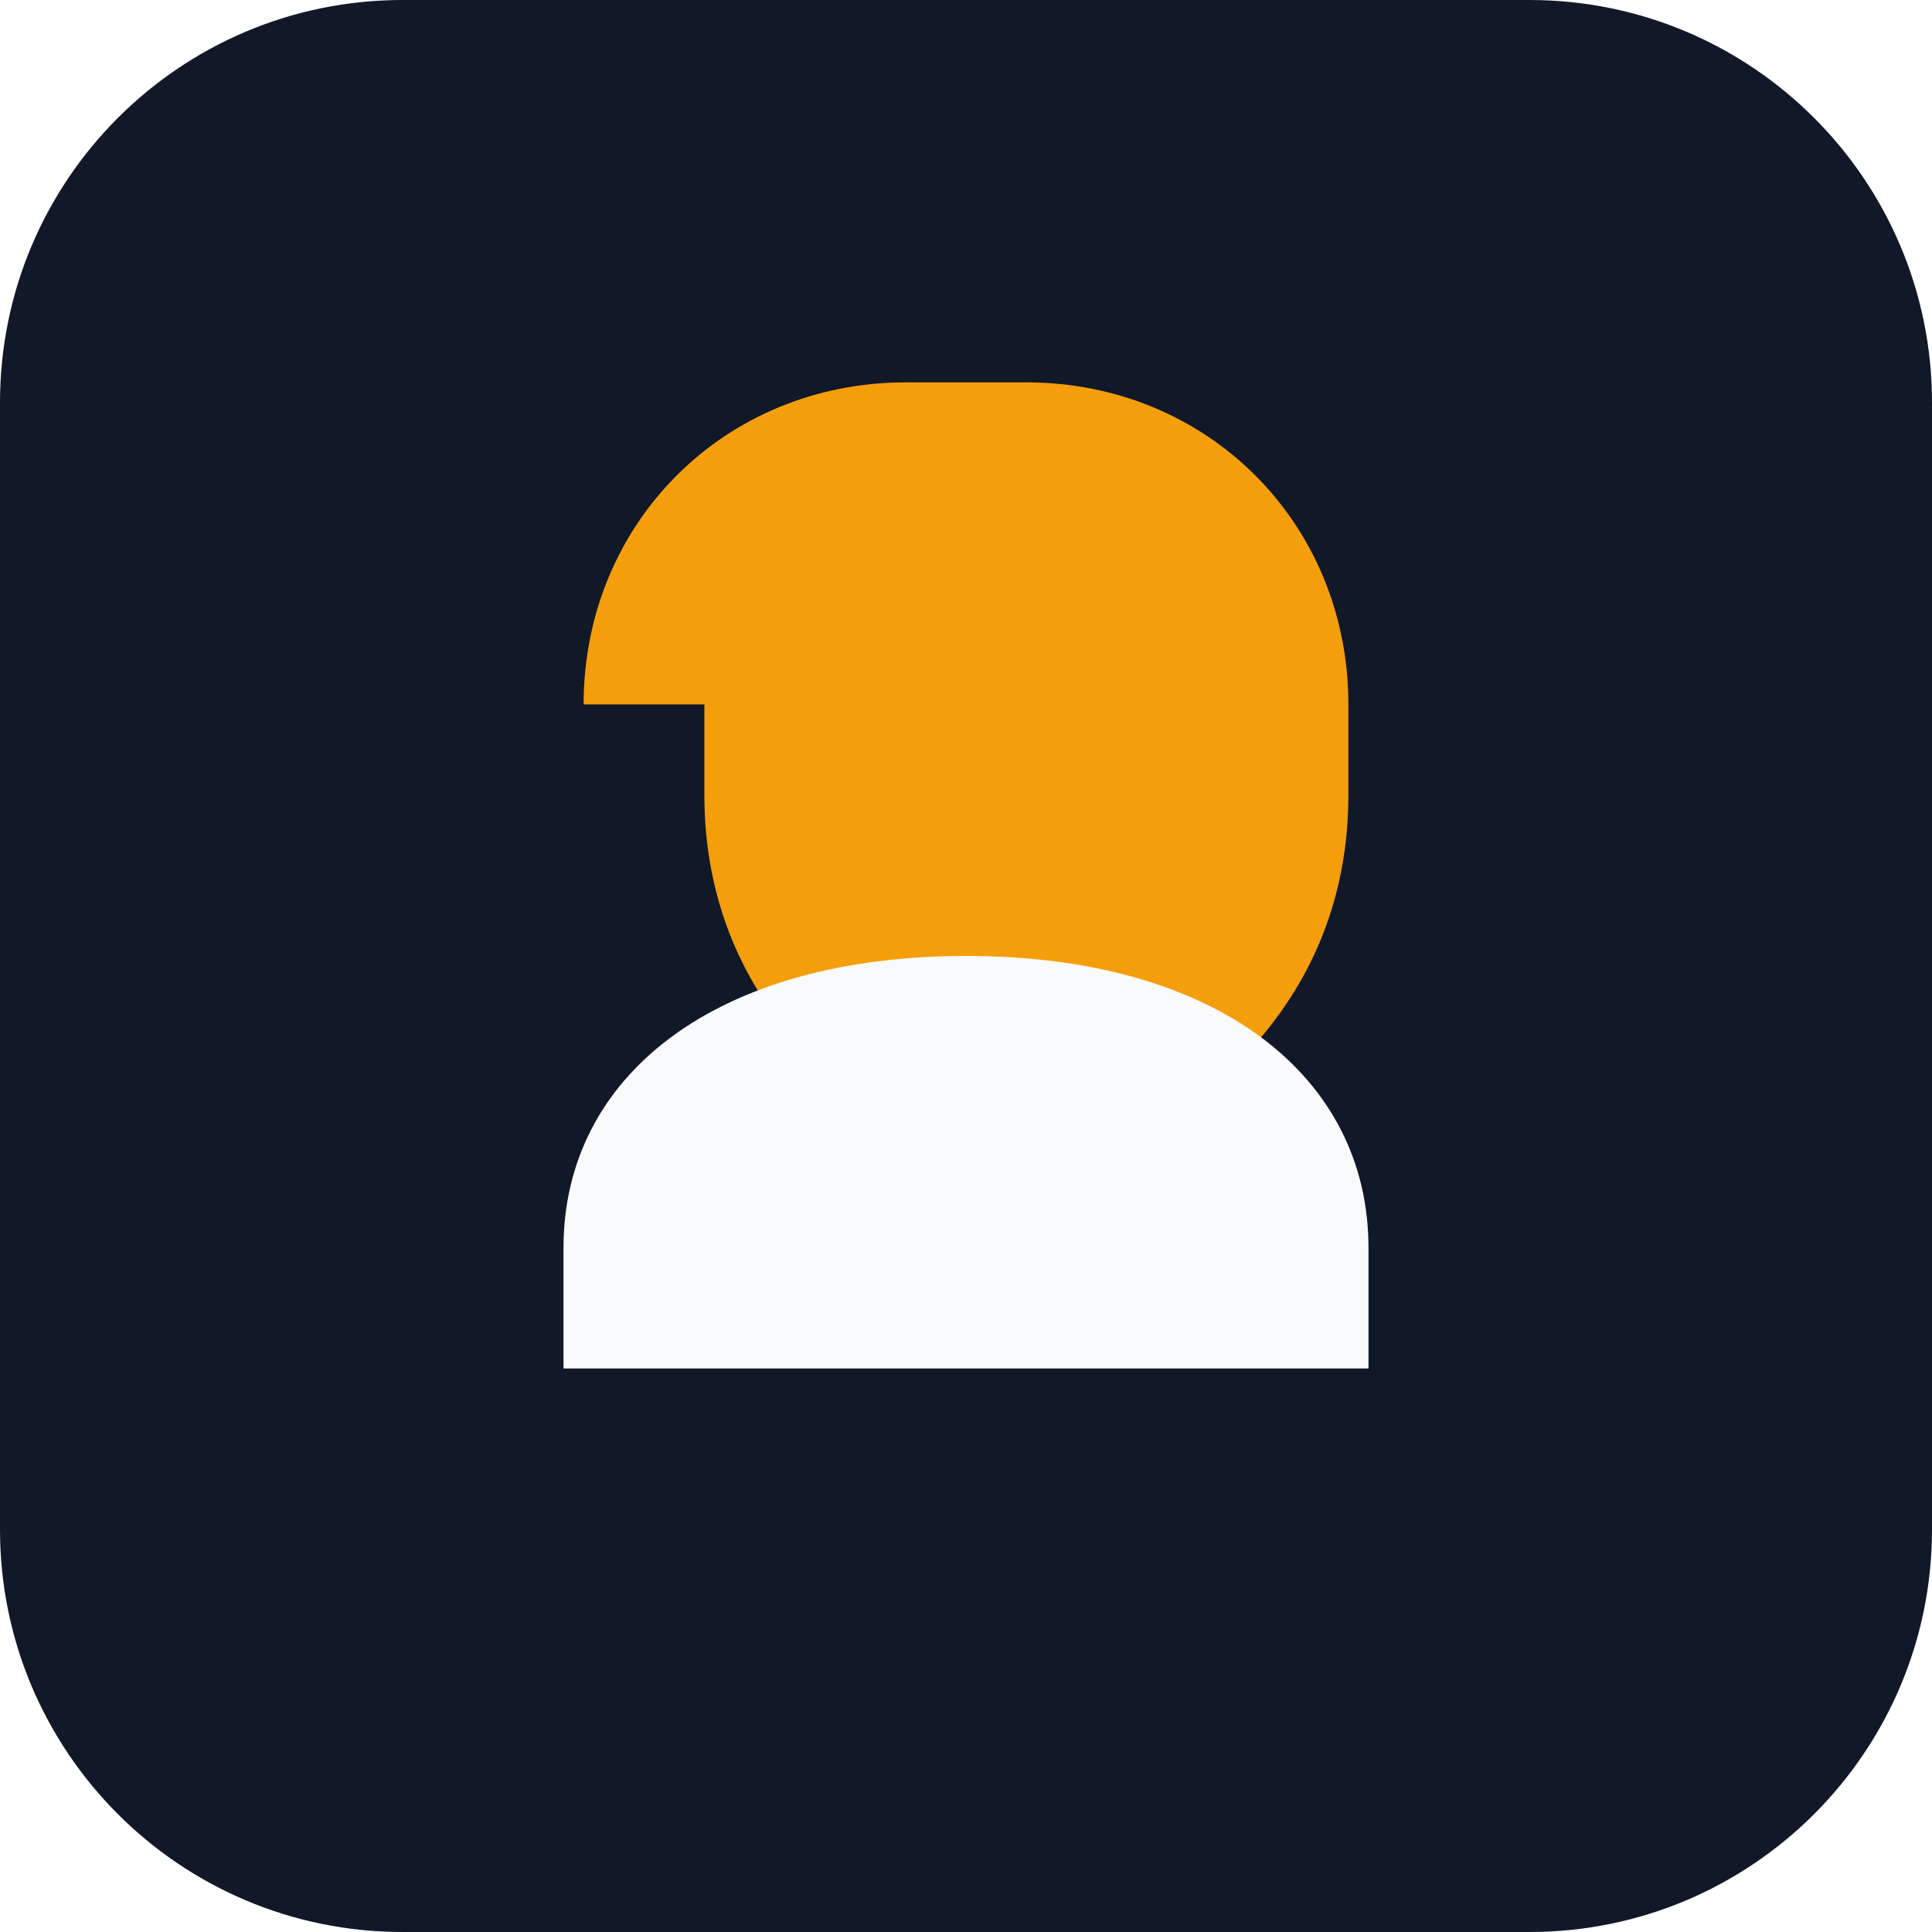
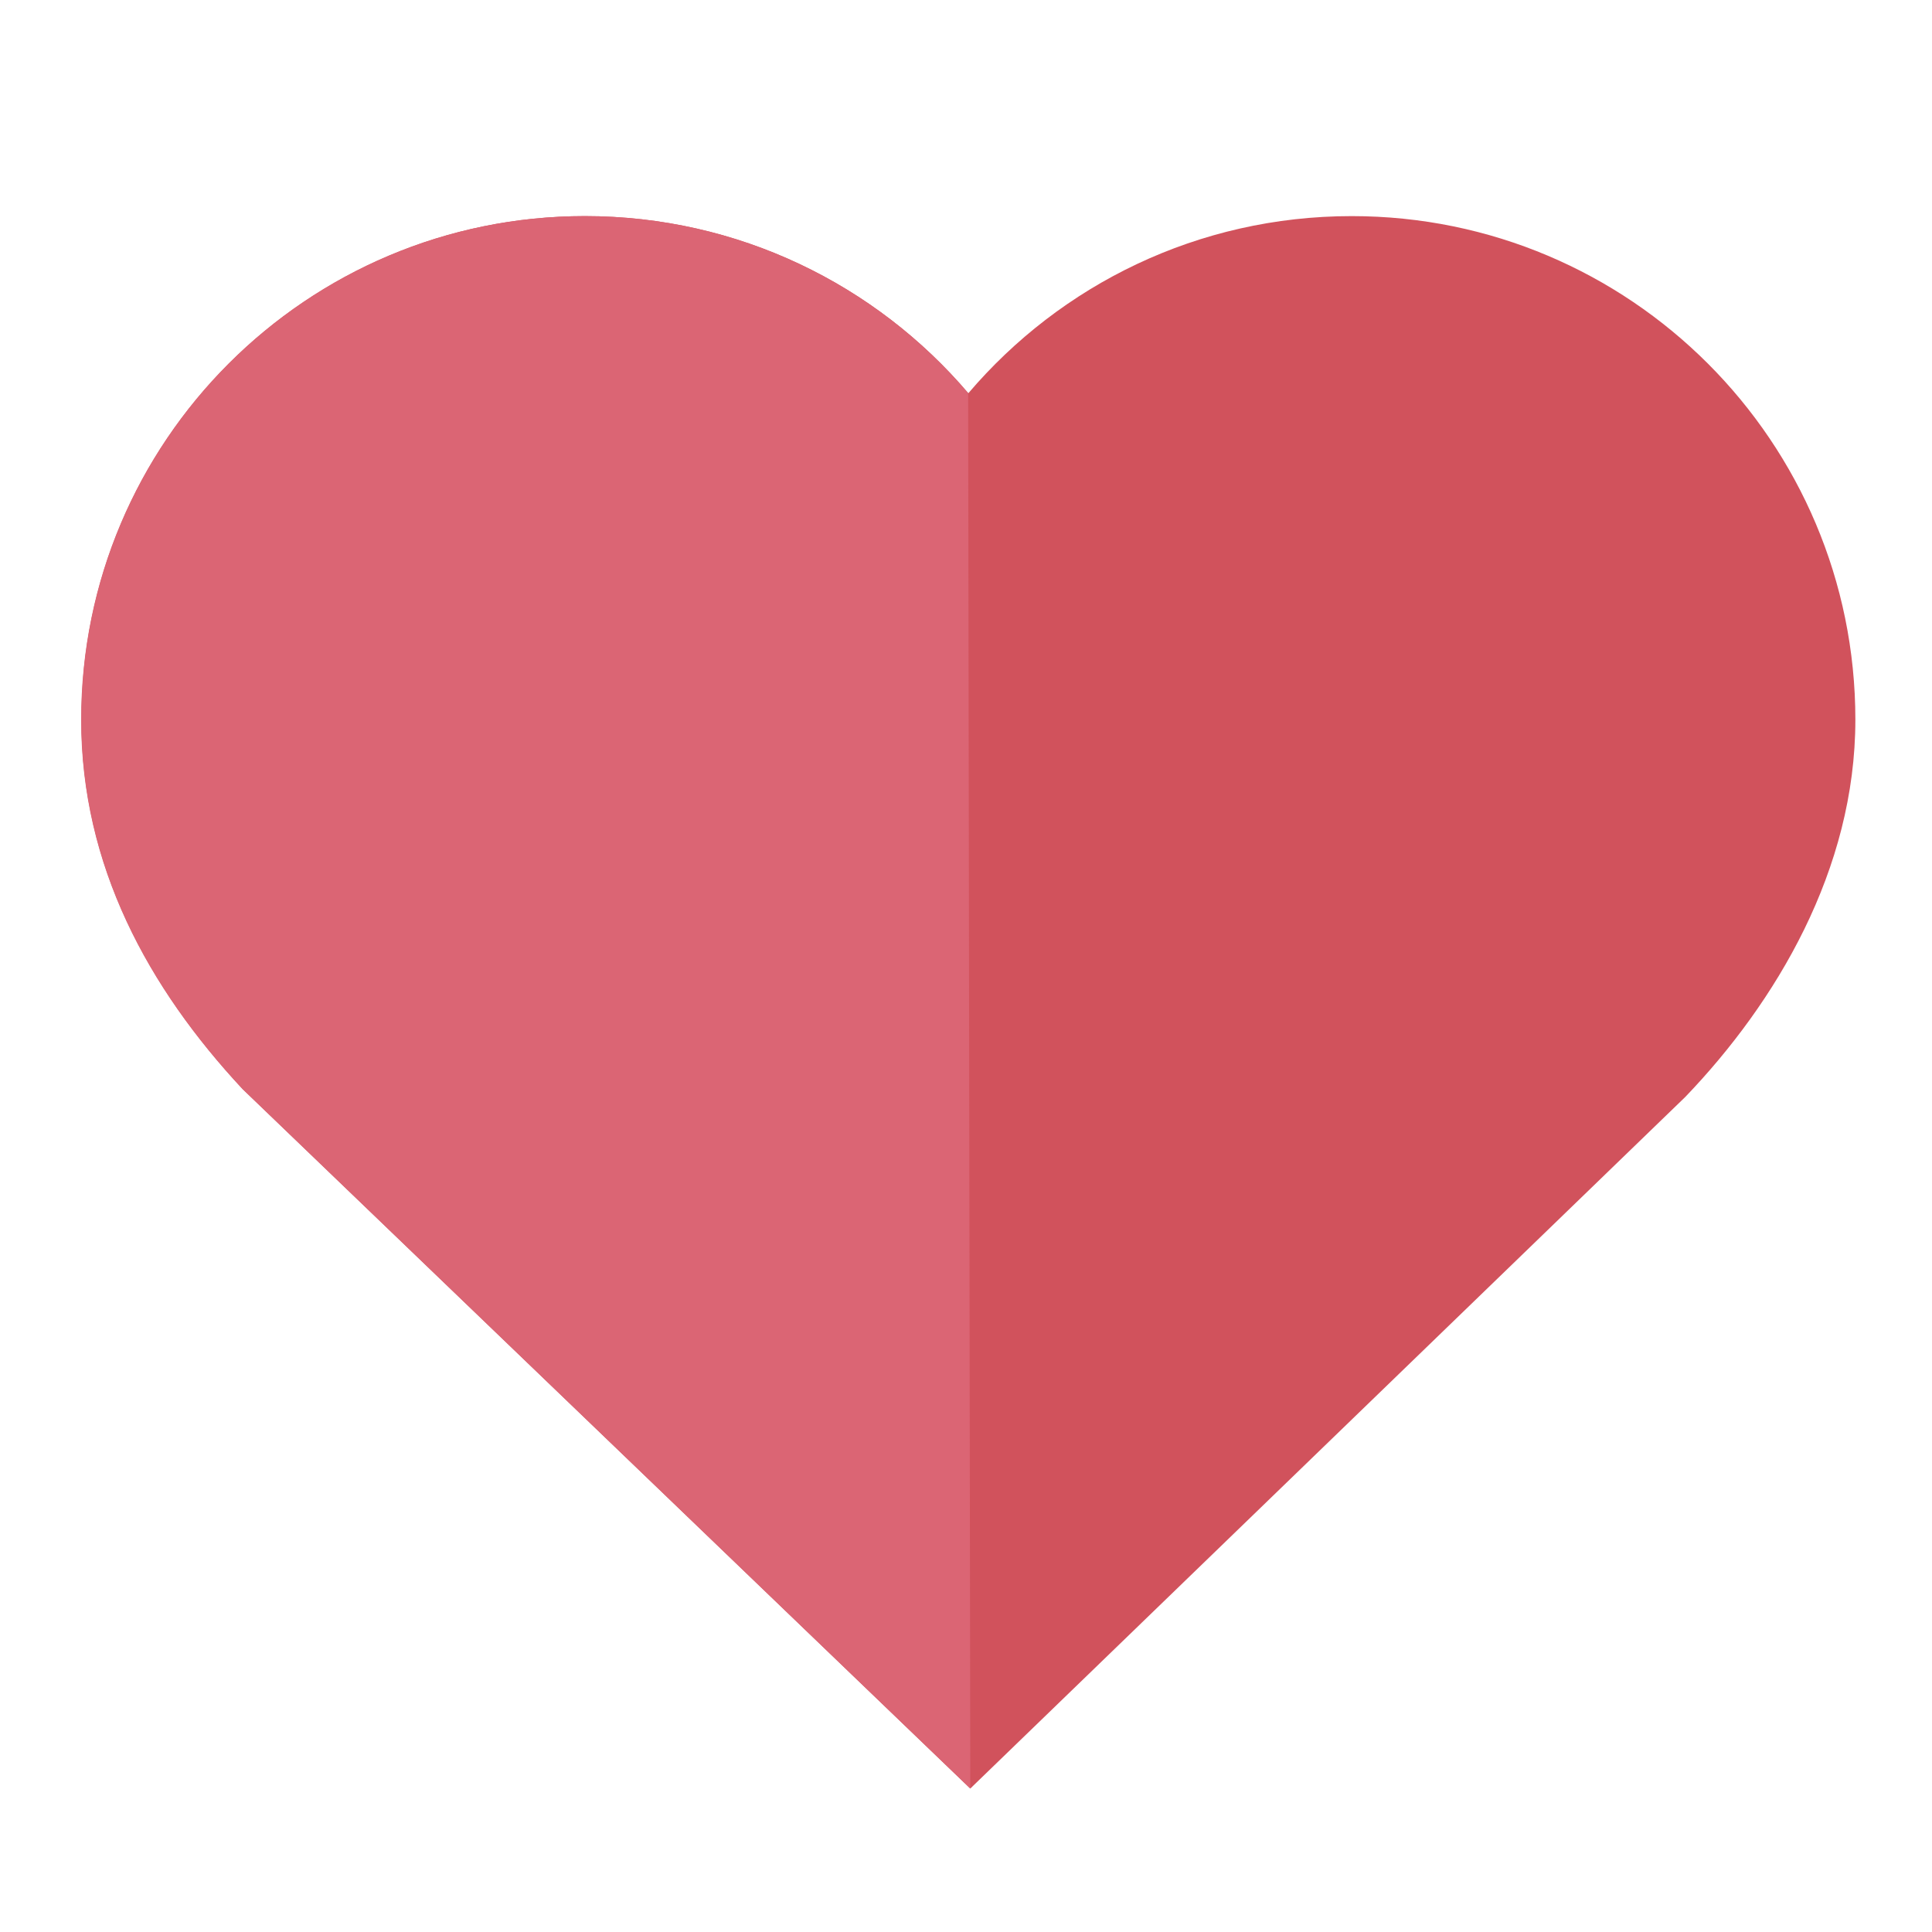
- <svg xmlns="http://www.w3.org/2000/svg" viewBox="0 0 192 192" role="img" aria-label="Relationship Tracker icon">
-   <rect width="192" height="192" rx="40" fill="#111827" />
-   <path d="M58 70c0-18 14-32 32-32h12c18 0 32 14 32 32v9c0 20-14 33-32 39-18-6-32-19-32-39v-9Z" fill="#f59e0b" />
-   <path d="M56 124c0-17 15-29 40-29s40 12 40 29v12H56v-12Z" fill="#f8fafc" />
+ <svg xmlns="http://www.w3.org/2000/svg" width="800px" height="800px" viewBox="0 0 1024 1024" class="icon" version="1.1">
+   <path d="M 983.384 381.465 c 0 -147.456 -119.467 -266.923 -266.923 -266.923 c -81.465 0 -154.283 36.409 -203.207 93.866 c -48.925 -57.458 -121.856 -93.866 -203.207 -93.866 c -147.456 0 -266.923 119.467 -266.923 266.923 c 0 77.369 35.612 142.109 85.561 195.811 L 514.275 947.964 l 378.994 -366.592 c 48.014 -50.062 90.112 -120.377 90.112 -199.907 Z" fill="#d1525c" />
+   <path d="M 514.275 947.964 L 128.569 577.276 C 78.507 523.574 43.008 458.835 43.008 381.465 c 0 -147.456 119.467 -266.923 266.923 -266.923 c 81.465 0 154.283 36.409 203.207 93.866 l 1.138 739.555 Z" fill="#db6574" />
</svg>
